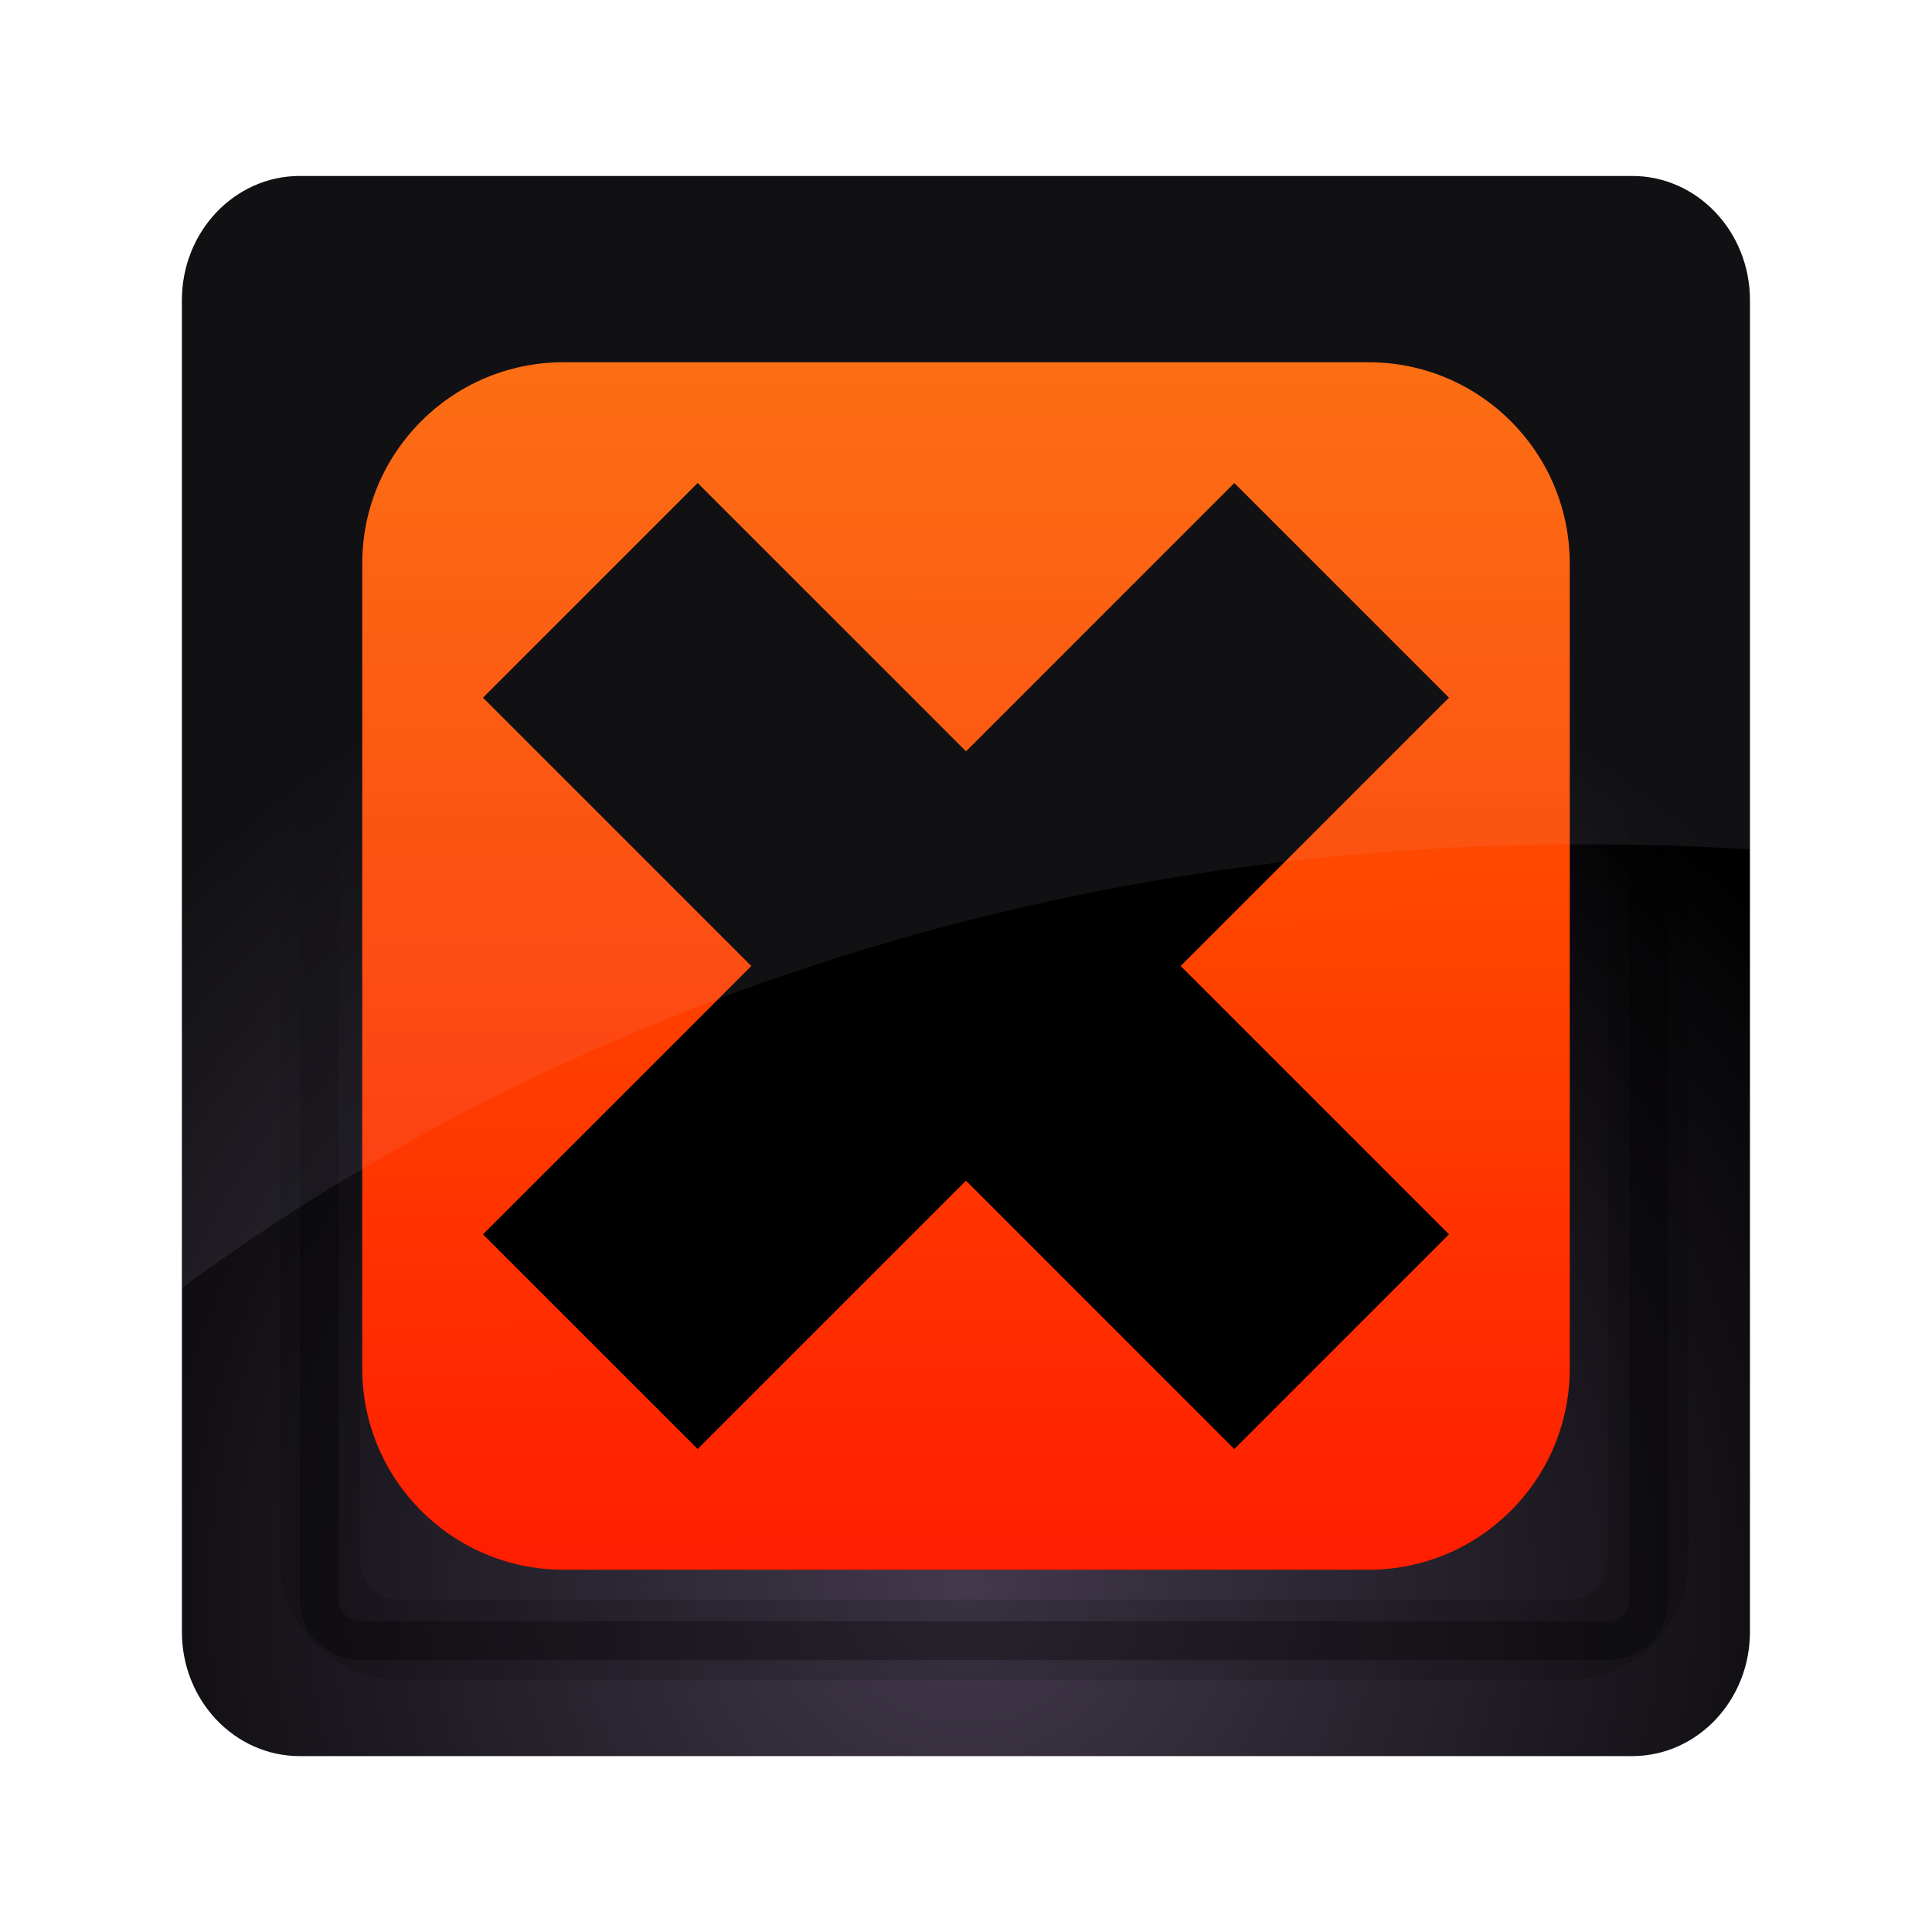
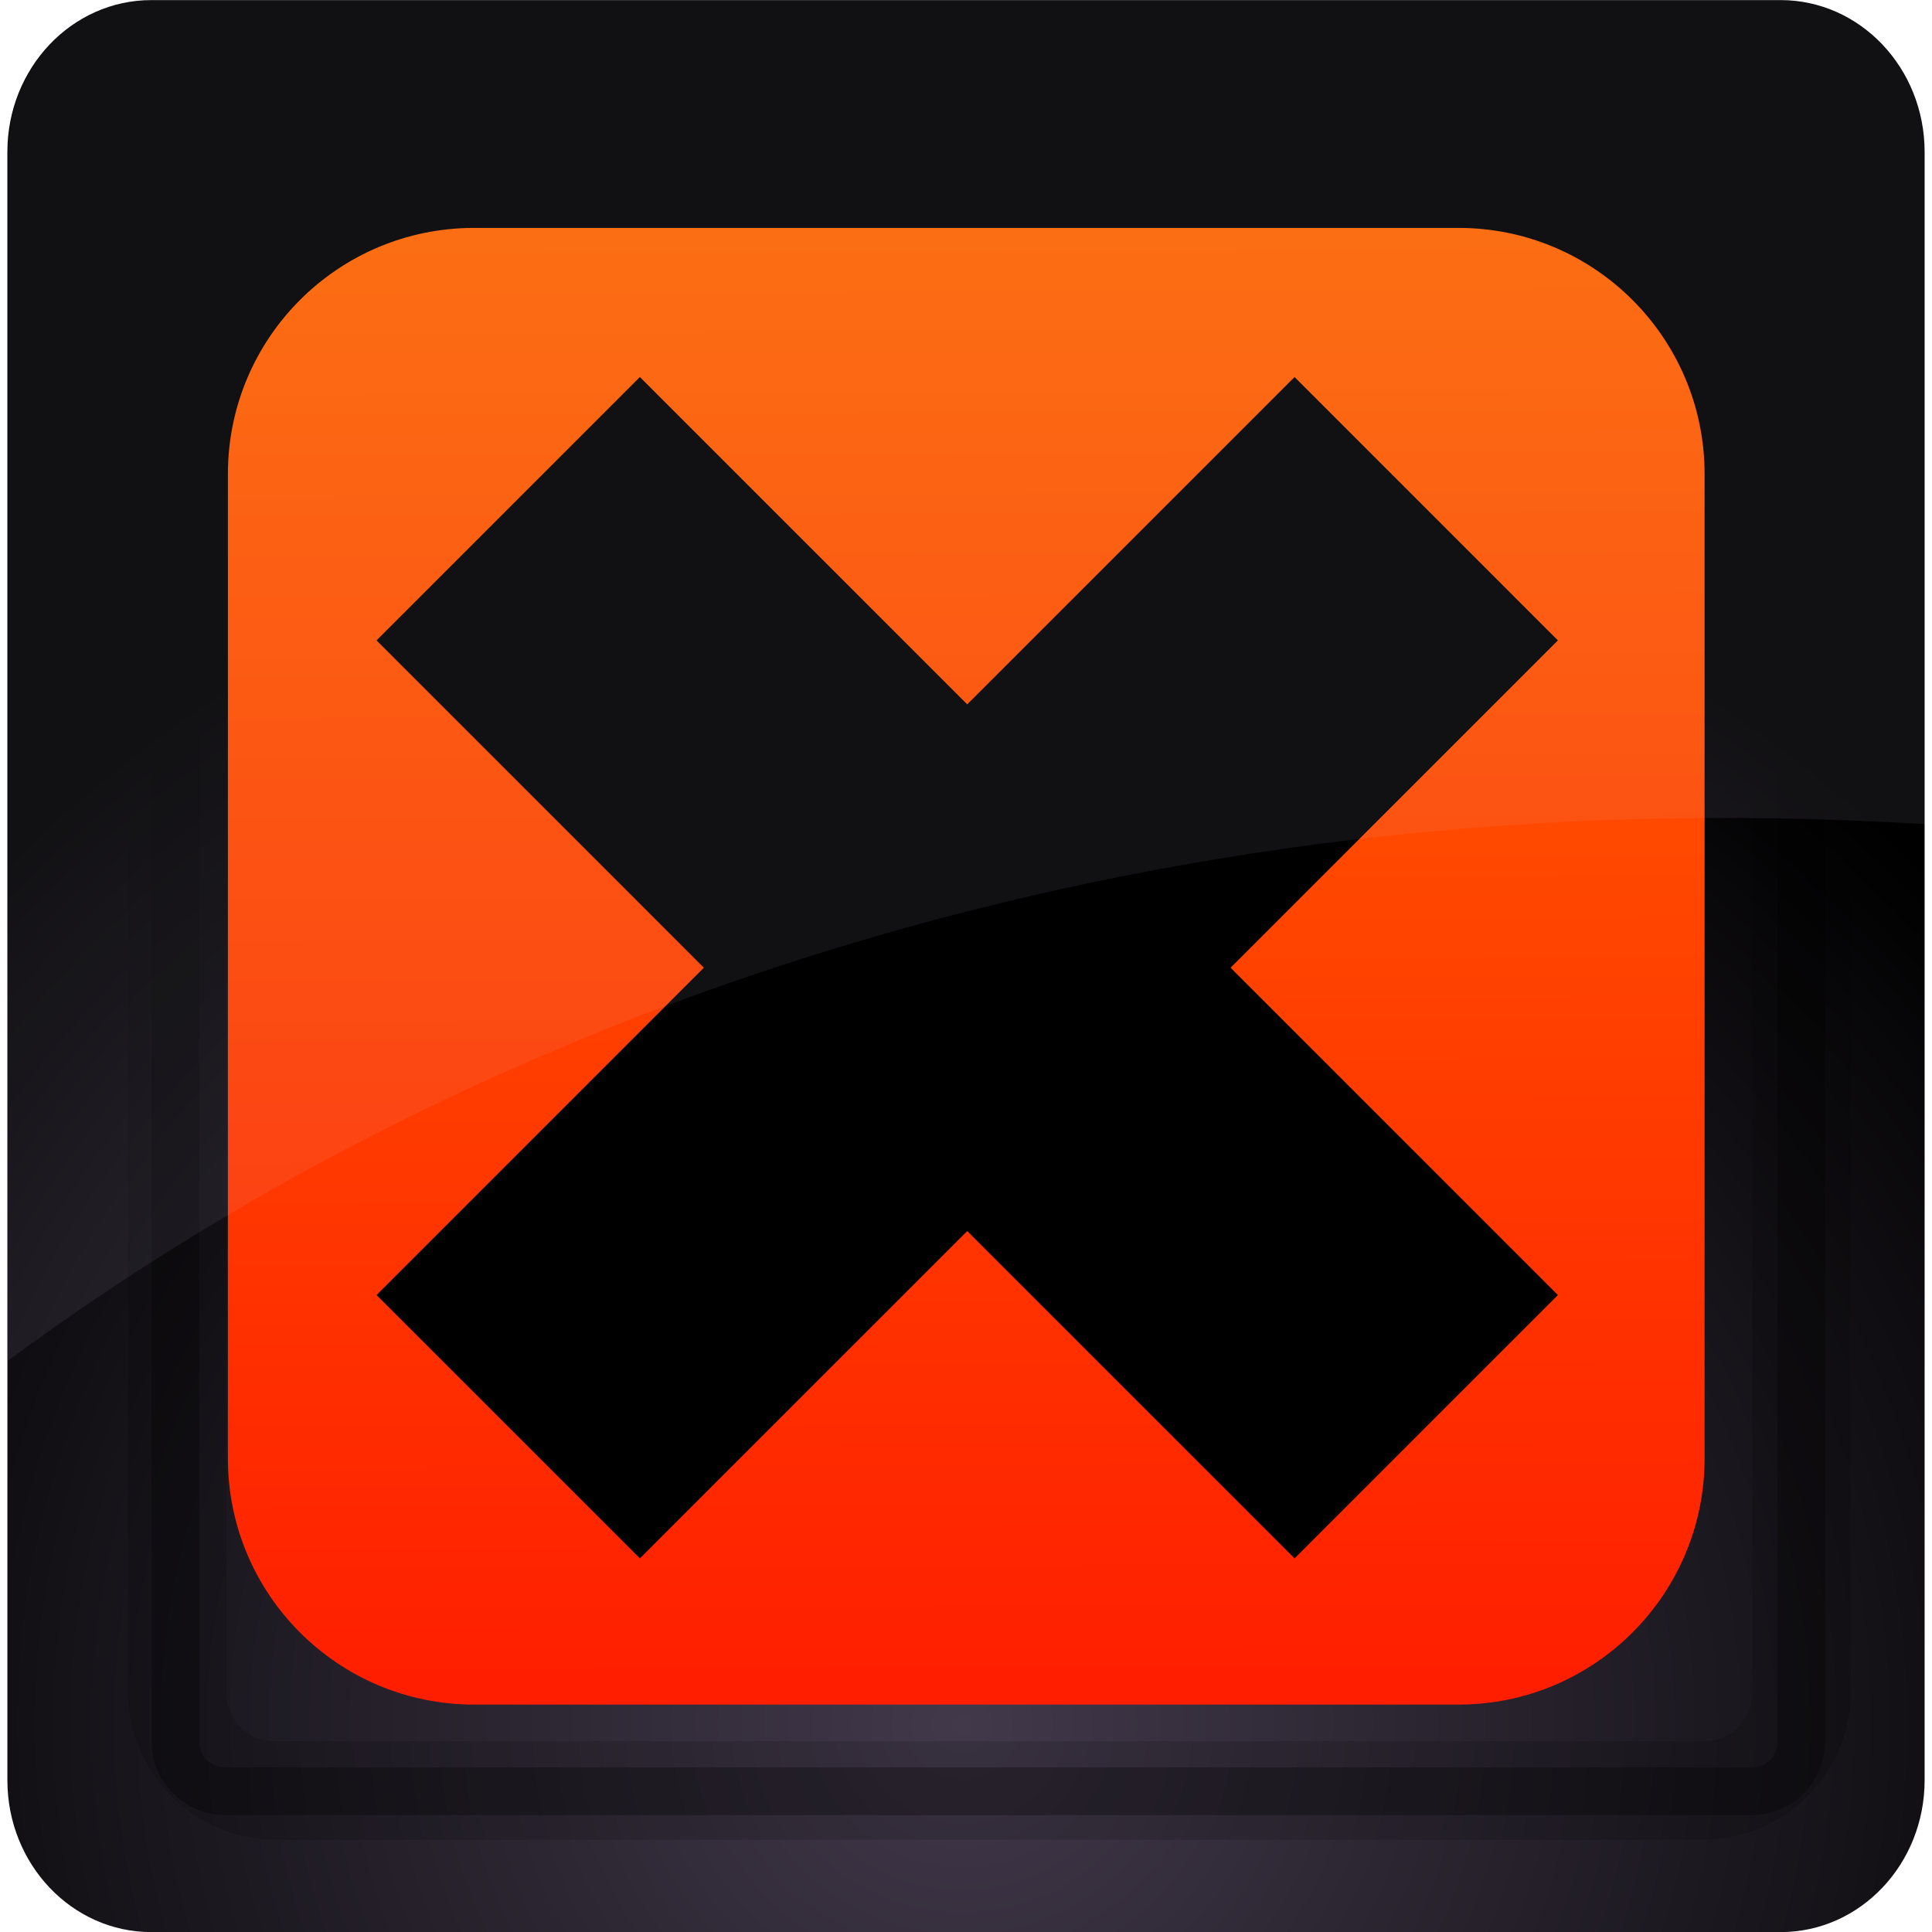
- <svg xmlns="http://www.w3.org/2000/svg" xmlns:xlink="http://www.w3.org/1999/xlink" version="1.0" width="96" height="96" id="svg2408">
-   <defs id="defs2410">
-     <linearGradient id="linearGradient4017">
-       <stop style="stop-color:#ff6600;stop-opacity:1;" offset="0" id="stop4019" />
-       <stop style="stop-color:#ff1e00;stop-opacity:1;" offset="1" id="stop4021" />
+ <svg xmlns="http://www.w3.org/2000/svg" width="78.5" height="78.5" version="1.0" viewBox="-.3 0 78.5 78.5">
+   <defs>
+     <linearGradient id="d" x1="45.4" x2="45.4" y1="92.5" y2="7.02" gradientTransform="scale(1.01 .994)" gradientUnits="userSpaceOnUse">
+       <stop offset="0" />
+       <stop stop-opacity=".588" offset="1" />
    </linearGradient>
-     <linearGradient x1="45.448" y1="92.54" x2="45.448" y2="7.017" id="ButtonShadow" gradientUnits="userSpaceOnUse" gradientTransform="scale(1.005865,0.994169)">
-       <stop id="stop3750" style="stop-color:#000000;stop-opacity:1" offset="0" />
-       <stop id="stop3752" style="stop-color:#000000;stop-opacity:0.588" offset="1" />
-     </linearGradient>
-     <filter color-interpolation-filters="sRGB" id="filter3174">
-       <feGaussianBlur id="feGaussianBlur3176" stdDeviation="1.71" />
+     <filter id="c" x="-.048" y="-.048" width="1.1" height="1.1" color-interpolation-filters="sRGB">
+       <feGaussianBlur stdDeviation="1.71" />
    </filter>
-     <linearGradient id="linearGradient3224-6">
-       <stop id="stop3226-2" style="stop-color:#42394b;stop-opacity:1" offset="0" />
-       <stop id="stop3228-1" style="stop-color:#000000;stop-opacity:1" offset="1" />
-     </linearGradient>
-     <radialGradient xlink:href="#linearGradient3224-6" id="radialGradient4113" gradientUnits="userSpaceOnUse" gradientTransform="matrix(1.383005,-1.0350102e-8,0,1.312393,-17.14061,-23.7292)" cx="47.098" cy="78.287" fx="47.098" fy="78.287" r="38.957" />
-     <linearGradient xlink:href="#linearGradient4017" id="linearGradient3878" x1="-68.132" y1="7.418" x2="-67.878" y2="66.603" gradientUnits="userSpaceOnUse" gradientTransform="translate(116.2171,11.09545)" />
-     <filter id="filter3174-0" color-interpolation-filters="sRGB">
-       <feGaussianBlur stdDeviation="1.71" id="feGaussianBlur3176-4" />
-     </filter>
-     <linearGradient gradientTransform="scale(1.005865,0.994169)" gradientUnits="userSpaceOnUse" id="ButtonShadow-1" y2="7.017" x2="45.448" y1="92.54" x1="45.448">
-       <stop offset="0" style="stop-color:#000000;stop-opacity:1" id="stop3750-0" />
-       <stop offset="1" style="stop-color:#000000;stop-opacity:0.588" id="stop3752-3" />
+     <radialGradient id="a" cx="47.1" cy="78.3" r="39" gradientTransform="matrix(1.38 -1.04e-8 0 1.31 -26.2 -32.5)" gradientUnits="userSpaceOnUse">
+       <stop stop-color="#42394b" offset="0" />
+       <stop offset="1" />
+     </radialGradient>
+     <linearGradient id="b" x1="-68.1" x2="-67.9" y1="7.42" y2="66.6" gradientTransform="translate(107 2.36)" gradientUnits="userSpaceOnUse">
+       <stop stop-color="#f60" offset="0" />
+       <stop stop-color="#ff1e00" offset="1" />
    </linearGradient>
  </defs>
-   <path style="opacity:0.6;color:#000000;fill:#000000;fill-opacity:1;fill-rule:nonzero;stroke:none;stroke-width:1;marker:none;visibility:visible;display:inline;overflow:visible;enable-background:accumulate" id="rect3977-9" d="m 17.898,14.49 c -1.662,0 -3,1.338 -3,3 l 0,62 c 0,1.662 1.338,3 3,3 l 62,0 c 1.662,0 3,-1.338 3,-3 l 0,-62 c 0,-1.662 -1.338,-3 -3,-3 l -62,0 z m 0,0.969 62,0 c 1.14,0 2.031,0.891 2.031,2.031 l 0,62 c 0,1.14 -0.891,2.031 -2.031,2.031 l -62,0 c -1.14,0 -2.031,-0.891 -2.031,-2.031 l 0,-62 c 0,-1.14 0.891,-2.031 2.031,-2.031 z" />
-   <g id="layer2" style="display:none">
-     <rect width="86" height="85" rx="6" ry="6" x="5" y="7" id="rect3745" style="opacity:0.9;fill:url(#ButtonShadow);fill-opacity:1;fill-rule:nonzero;stroke:none;filter:url(#filter3174)" />
+   <path d="m8.86 5.75c-1.66 0-3 1.34-3 3v62c0 1.66 1.34 3 3 3h62c1.66 0 3-1.34 3-3v-62c0-1.66-1.34-3-3-3zm0 0.969h62c1.14 0 2.03 0.891 2.03 2.03v62c0 1.14-0.891 2.03-2.03 2.03h-62c-1.14 0-2.03-0.891-2.03-2.03v-62c0-1.14 0.891-2.03 2.03-2.03z" color="#000000" opacity=".6" />
+   <g transform="translate(-9.04 -8.74)" display="none">
+     <rect x="5" y="7" width="86" height="85" rx="6" ry="6" fill="url(#d)" filter="url(#c)" opacity=".9" />
  </g>
-   <rect style="fill:url(#radialGradient4113);fill-opacity:1;stroke:none" id="rect3461-7" y="8.744" x="9.039" ry="6.173" rx="5.853" height="78.516" width="77.915" />
-   <path style="font-size:medium;font-style:normal;font-variant:normal;font-weight:normal;font-stretch:normal;text-indent:0;text-align:start;text-decoration:none;line-height:normal;letter-spacing:normal;word-spacing:normal;text-transform:none;direction:ltr;block-progression:tb;writing-mode:lr-tb;text-anchor:start;opacity:0.15;color:#000000;fill:#000000;fill-opacity:1;stroke:none;stroke-width:4;marker:none;visibility:visible;display:inline;overflow:visible;enable-background:accumulate;font-family:Abandoned Bitplane;-inkscape-font-specification:Abandoned Bitplane" id="rect3222-3-8" d="m 19.898,13.49 c -3.289,0 -6,2.711 -6,6 l 0,58 c 0,3.289 2.711,6 6,6 l 58,0 c 3.289,0 6,-2.711 6,-6 l 0,-58 c 0,-3.289 -2.711,-6 -6,-6 l -58,0 z m 0,4 58,0 c 1.143,0 2,0.857 2,2 l 0,58 c 0,1.143 -0.857,2 -2,2 l -58,0 c -1.143,0 -2,-0.857 -2,-2 l 0,-58 c 0,-1.143 0.857,-2 2,-2 z" />
-   <path style="opacity:0.3;color:#000000;fill:#000000;fill-opacity:1;fill-rule:nonzero;stroke:none;stroke-width:1;marker:none;visibility:visible;display:inline;overflow:visible;enable-background:accumulate" id="rect3981-0" d="m 17.898,14.49 c -1.662,0 -3,1.338 -3,3 l 0,62 c 0,1.662 1.338,3 3,3 l 62,0 c 1.662,0 3,-1.338 3,-3 l 0,-62 c 0,-1.662 -1.338,-3 -3,-3 l -62,0 z m 0,1.938 62,0 c 0.618,0 1.062,0.444 1.062,1.062 l 0,62 c 0,0.618 -0.444,1.062 -1.062,1.062 l -62,0 c -0.618,0 -1.062,-0.444 -1.062,-1.062 l 0,-62 c 0,-0.618 0.444,-1.062 1.062,-1.062 z" />
-   <rect style="fill:url(#linearGradient3878);fill-opacity:1;stroke:none" id="rect3094" width="60" height="60" x="18" y="18" rx="10" ry="10" />
-   <g style="display:inline" id="g64406" transform="translate(-349.11,80.43978)">
-     <g style="display:inline" id="layer3" transform="translate(151.8865,-14.42498)">
-       <path style="fill:#000000;fill-opacity:1;stroke:none;display:inline" id="path2929" d="m 221.223,-4.681 10.667,10.667 13.333,-13.333 13.333,13.333 10.667,-10.667 -13.333,-13.333 13.333,-13.333 -10.667,-10.667 -13.333,13.333 -13.333,-13.333 -10.667,10.667 13.333,13.333 -13.333,13.333 z" />
+   <rect y=".004" width="77.9" height="78.5" rx="5.85" ry="6.17" fill="url(#a)" />
+   <path d="m10.9 4.75c-3.29 0-6 2.71-6 6v58c0 3.29 2.71 6 6 6h58c3.29 0 6-2.71 6-6v-58c0-3.29-2.71-6-6-6zm0 4h58c1.14 0 2 0.857 2 2v58c0 1.14-0.857 2-2 2h-58c-1.14 0-2-0.857-2-2v-58c0-1.14 0.857-2 2-2z" color="#000000" opacity=".15" style="text-decoration-line:none;text-indent:0;text-transform:none" />
+   <path d="m8.86 5.75c-1.66 0-3 1.34-3 3v62c0 1.66 1.34 3 3 3h62c1.66 0 3-1.34 3-3v-62c0-1.66-1.34-3-3-3zm0 1.94h62c0.618 0 1.06 0.444 1.06 1.06v62c0 0.618-0.444 1.06-1.06 1.06h-62c-0.618 0-1.06-0.444-1.06-1.06v-62c0-0.618 0.444-1.06 1.06-1.06z" color="#000000" opacity=".3" />
+   <rect x="8.96" y="9.26" width="60" height="60" rx="10" ry="10" fill="url(#b)" />
+   <g transform="translate(-358 71.7)">
+     <g transform="translate(152 -14.4)">
+       <path d="m221-4.68 10.7 10.7 13.3-13.3 13.3 13.3 10.7-10.7-13.3-13.3 13.3-13.3-10.7-10.7-13.3 13.3-13.3-13.3-10.7 10.7 13.3 13.3z" />
    </g>
  </g>
-   <path style="opacity:0.08;fill:#d9c6ed;fill-opacity:1;stroke:none" id="rect3256-3" d="m 14.898,8.74 c -3.242,0 -5.844,2.767 -5.844,6.187 l 0,49.062 C 27.879,50.131 54.866,40.196 86.961,42.208 l 0,-27.281 c 0,-3.42 -2.633,-6.187 -5.875,-6.187 l -66.188,0 z" />
+   <path d="m5.86 0c-3.24 0-5.84 2.77-5.84 6.19v49.1c18.8-13.9 45.8-23.8 77.9-21.8v-27.3c0-3.42-2.63-6.19-5.88-6.19z" fill="#d9c6ed" opacity=".08" />
</svg>
